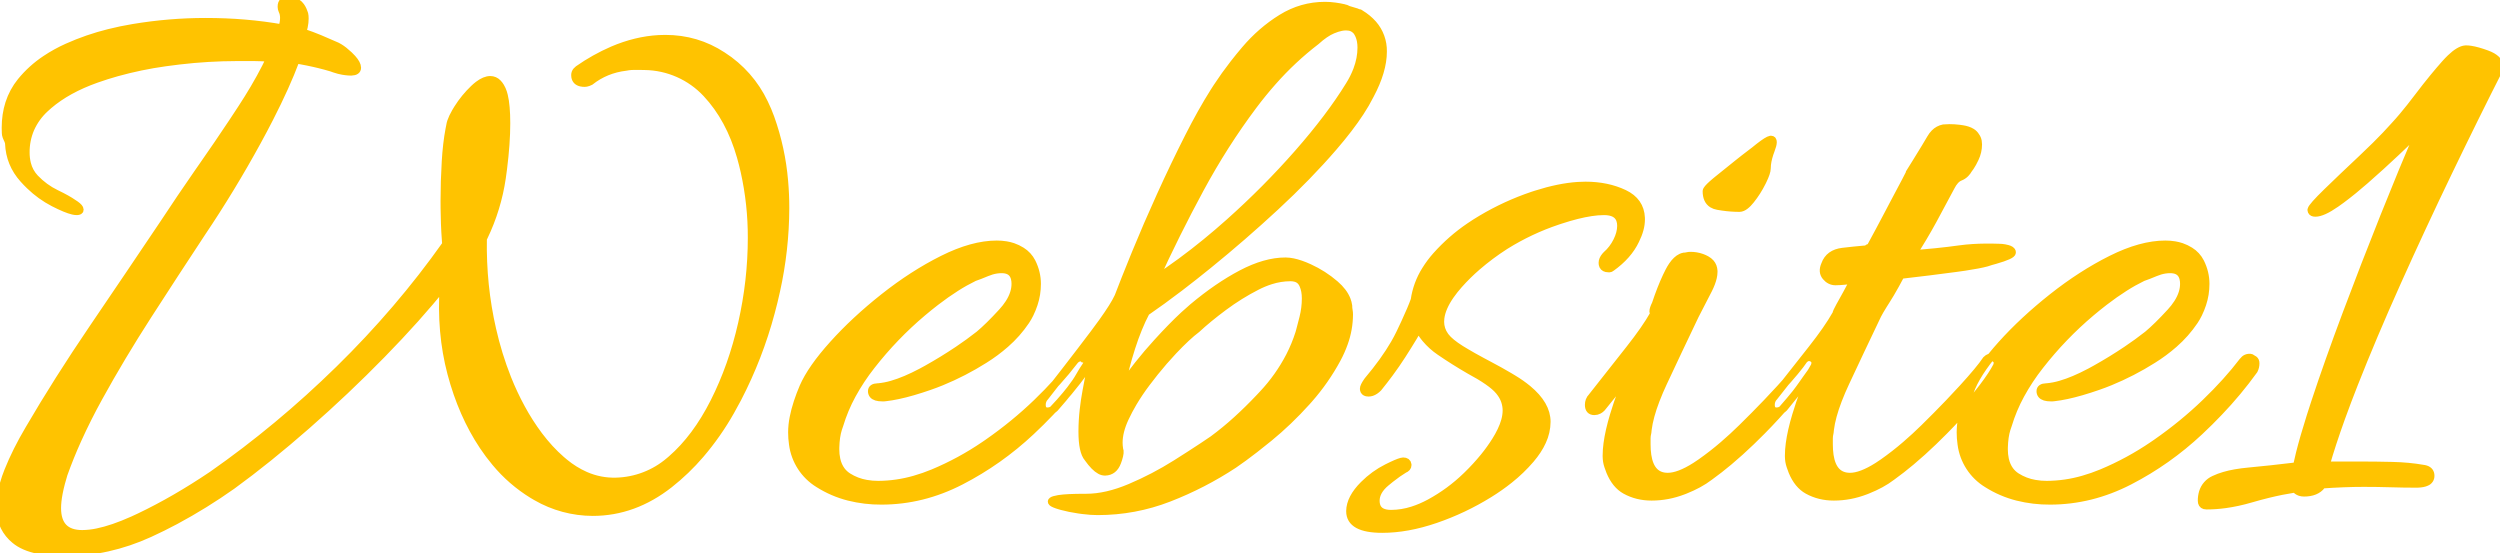
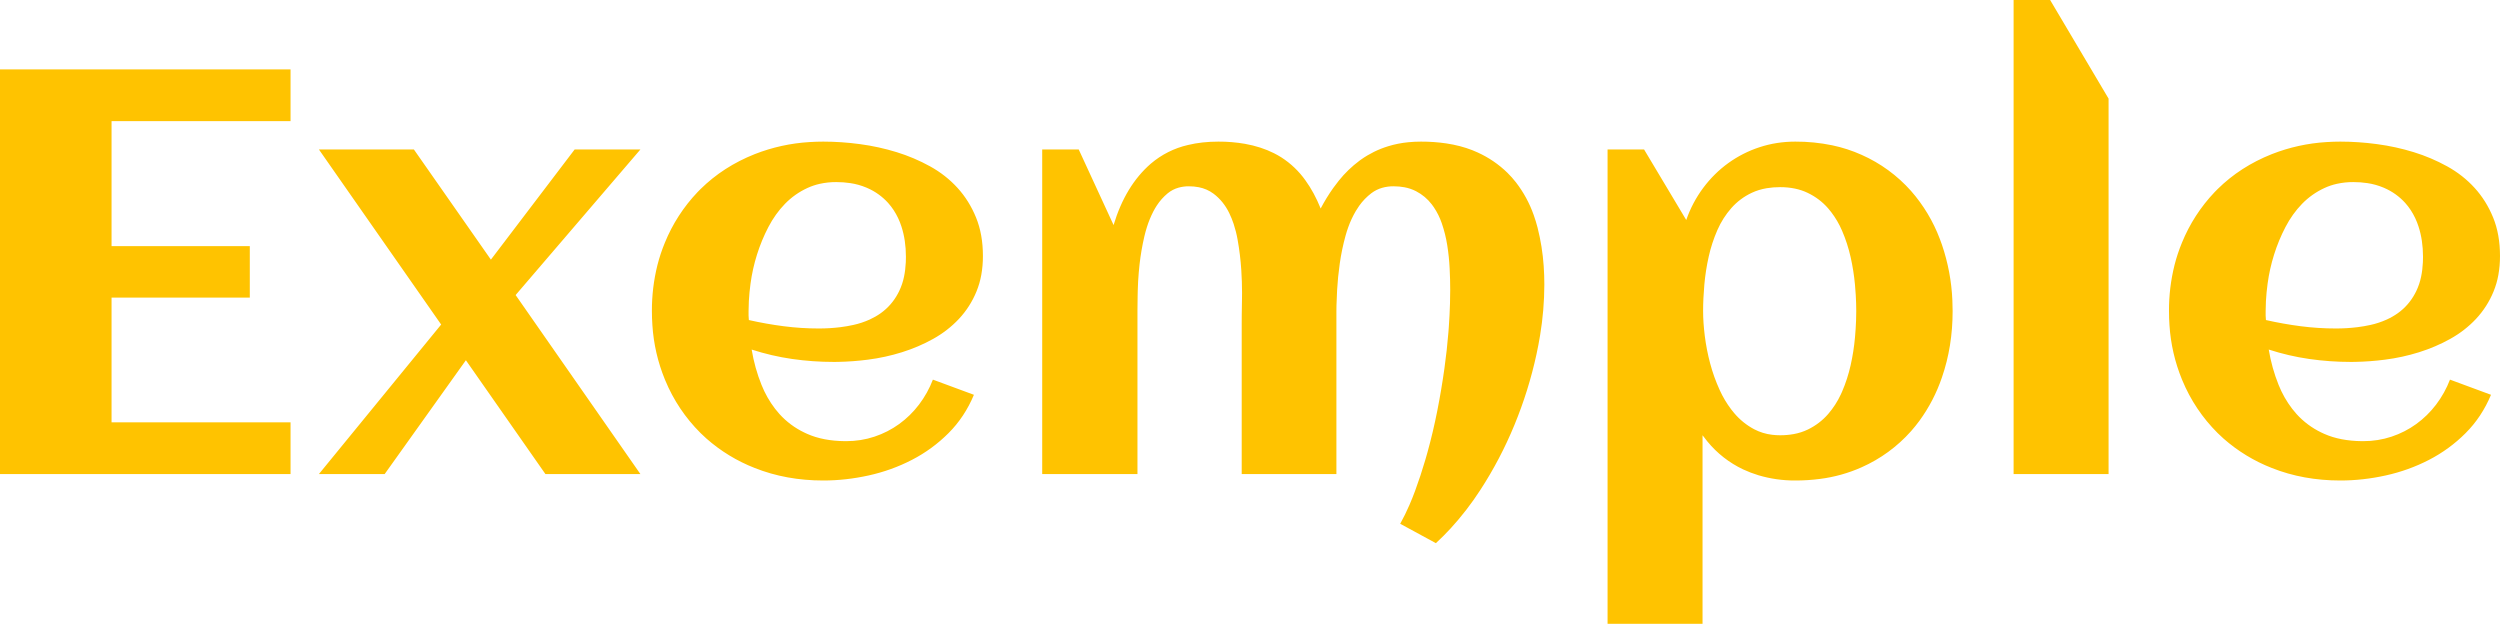
- <svg xmlns="http://www.w3.org/2000/svg" width="310" height="68.5" viewBox="0 0 310 68.5">
-   <g id="svgGroup" stroke-linecap="round" fill-rule="evenodd" font-size="9pt" stroke="#ffc300" stroke-width="0.25mm" fill="#ffc300" style="stroke:#ffc300;stroke-width:0.25mm;fill:#ffc300">
-     <path d="M 5.888 68.391 A 18.903 18.903 0 0 0 8 68.5 Q 13.4 68.5 18.55 66.15 A 57.643 57.643 0 0 0 21.764 64.559 A 66.598 66.598 0 0 0 28.8 60.2 Q 33.2 57 38.05 52.75 Q 42.9 48.5 47.35 43.95 Q 51.8 39.4 55 35.4 Q 54.6 41.2 55.95 46.3 Q 57.3 51.4 59.9 55.3 A 23.036 23.036 0 0 0 61.438 57.355 A 18.649 18.649 0 0 0 66.05 61.35 A 16.747 16.747 0 0 0 66.495 61.61 A 14.055 14.055 0 0 0 73.5 63.5 Q 78.6 63.5 83 60.05 A 27.43 27.43 0 0 0 86.861 56.343 A 34.062 34.062 0 0 0 90.6 51 A 48.284 48.284 0 0 0 91.472 49.404 A 52.605 52.605 0 0 0 95.6 38.75 A 55.689 55.689 0 0 0 96.257 36.063 A 48.098 48.098 0 0 0 97.4 25.8 A 37.63 37.63 0 0 0 97.254 22.448 A 31.019 31.019 0 0 0 95.55 14.6 A 18.339 18.339 0 0 0 94.777 12.775 A 14.174 14.174 0 0 0 89.6 6.9 Q 86.4 4.8 82.5 4.8 A 14.867 14.867 0 0 0 81.691 4.822 Q 78.857 4.976 75.966 6.211 A 24.383 24.383 0 0 0 71.7 8.6 A 1.236 1.236 0 0 0 71.489 8.797 A 0.769 0.769 0 0 0 71.3 9.3 A 1.403 1.403 0 0 0 71.316 9.521 Q 71.412 10.117 72.055 10.257 A 2.104 2.104 0 0 0 72.5 10.3 A 1.064 1.064 0 0 0 72.696 10.281 Q 72.925 10.238 73.2 10.1 Q 75.1 8.6 77.6 8.3 A 5.501 5.501 0 0 1 77.938 8.243 A 4.546 4.546 0 0 1 78.55 8.2 L 79.4 8.2 A 14.284 14.284 0 0 1 79.941 8.21 A 10.654 10.654 0 0 1 87.6 11.6 Q 90.5 14.7 91.85 19.45 A 34.011 34.011 0 0 1 92.309 21.251 A 37.319 37.319 0 0 1 93.2 29.5 Q 93.2 34.8 92 40.1 Q 90.8 45.4 88.55 49.85 Q 86.3 54.3 83.25 56.95 A 13.298 13.298 0 0 1 83.011 57.153 A 10.562 10.562 0 0 1 76.4 59.7 Q 74.429 59.758 72.593 58.959 A 11.126 11.126 0 0 1 70 57.35 A 16.577 16.577 0 0 1 69.581 56.996 Q 68.127 55.726 66.83 54.008 A 27.706 27.706 0 0 1 64.65 50.6 A 33.815 33.815 0 0 1 62.922 46.916 A 41.163 41.163 0 0 1 61.05 40.85 Q 59.8 35.4 59.9 29.6 A 28.328 28.328 0 0 0 60.011 29.369 A 25.324 25.324 0 0 0 62.25 22.05 A 69.582 69.582 0 0 0 62.4 20.938 Q 62.8 17.774 62.8 15.3 Q 62.8 13.097 62.503 11.865 A 4.214 4.214 0 0 0 62.25 11.1 A 3.59 3.59 0 0 0 62.067 10.75 Q 61.908 10.484 61.724 10.301 A 1.274 1.274 0 0 0 60.8 9.9 Q 60.125 9.9 59.309 10.519 A 6.489 6.489 0 0 0 58.75 11 Q 57.6 12.1 56.75 13.45 A 12.991 12.991 0 0 0 56.49 13.88 Q 56.099 14.558 55.925 15.077 A 2.732 2.732 0 0 0 55.8 15.6 A 21.386 21.386 0 0 0 55.718 16.007 Q 55.548 16.905 55.429 17.927 A 37.576 37.576 0 0 0 55.25 20 Q 55.1 22.5 55.1 24.9 A 85.846 85.846 0 0 0 55.105 25.823 A 73.458 73.458 0 0 0 55.15 27.75 A 61.775 61.775 0 0 0 55.195 28.741 A 52.035 52.035 0 0 0 55.3 30.3 Q 49.5 38.5 42.05 45.8 Q 34.6 53.1 26.3 58.9 Q 21.7 62 17.3 64.1 A 37.985 37.985 0 0 1 16.464 64.487 Q 13.962 65.607 12.054 65.995 A 9.369 9.369 0 0 1 10.2 66.2 Q 7.1 66.2 7.1 63 Q 7.1 62.2 7.3 61.15 Q 7.413 60.559 7.588 59.89 A 27.15 27.15 0 0 1 7.9 58.8 A 56.504 56.504 0 0 1 9.653 54.471 A 73.85 73.85 0 0 1 12.25 49.3 Q 15 44.3 18.35 39.1 Q 21.7 33.9 25 28.9 Q 28.7 23.4 31.9 17.55 A 119.023 119.023 0 0 0 33.422 14.679 Q 34.459 12.654 35.275 10.843 A 55.676 55.676 0 0 0 36.7 7.4 A 43.77 43.77 0 0 1 37.294 7.503 A 39.097 39.097 0 0 1 39 7.85 A 34.867 34.867 0 0 1 39.544 7.978 A 31.051 31.051 0 0 1 41.1 8.4 A 11.2 11.2 0 0 0 41.464 8.53 Q 42.041 8.723 42.5 8.8 A 9.456 9.456 0 0 0 42.864 8.854 Q 43.228 8.9 43.5 8.9 A 2.391 2.391 0 0 0 43.571 8.899 Q 44.3 8.877 44.3 8.4 A 0.724 0.724 0 0 0 44.3 8.394 Q 44.296 7.927 43.69 7.249 A 6.893 6.893 0 0 0 43.3 6.85 A 11.27 11.27 0 0 0 43.28 6.831 Q 42.635 6.221 42.074 5.883 A 3.503 3.503 0 0 0 41.5 5.6 Q 40.6 5.2 39.65 4.8 Q 38.7 4.4 37.5 4 A 6.314 6.314 0 0 0 37.695 3.284 A 4.851 4.851 0 0 0 37.8 2.3 Q 37.8 1.937 37.747 1.732 A 0.67 0.67 0 0 0 37.7 1.6 A 3.785 3.785 0 0 0 37.565 1.25 Q 37.445 0.983 37.296 0.779 A 1.657 1.657 0 0 0 36.85 0.35 A 3.018 3.018 0 0 0 36.751 0.289 Q 36.255 0 35.8 0 Q 34.9 0 34.9 0.8 A 1.684 1.684 0 0 0 34.902 0.879 Q 34.907 0.992 34.928 1.091 A 0.881 0.881 0 0 0 35 1.3 A 1.826 1.826 0 0 1 35.137 1.669 A 2.154 2.154 0 0 1 35.2 2.2 Q 35.2 2.5 35.15 2.8 Q 35.1 3.1 35 3.5 Q 30.5 2.7 25.5 2.7 Q 21 2.7 16.5 3.45 A 37.53 37.53 0 0 0 13.507 4.072 A 30.674 30.674 0 0 0 8.35 5.85 A 18.388 18.388 0 0 0 5.64 7.347 A 13.744 13.744 0 0 0 2.6 10.1 A 8.351 8.351 0 0 0 1.132 12.814 Q 0.683 14.214 0.683 15.848 A 12.401 12.401 0 0 0 0.7 16.5 A 1.064 1.064 0 0 0 0.719 16.696 Q 0.762 16.925 0.9 17.2 A 3.598 3.598 0 0 1 0.982 17.375 Q 1.1 17.647 1.1 17.8 Q 1.2 20.3 2.9 22.2 A 14.921 14.921 0 0 0 3.688 23.017 A 12.512 12.512 0 0 0 6.65 25.15 Q 8.204 25.946 9.039 26.138 A 2.096 2.096 0 0 0 9.5 26.2 A 1.347 1.347 0 0 0 9.585 26.197 Q 9.724 26.189 9.802 26.149 A 0.16 0.16 0 0 0 9.9 26 Q 9.9 25.756 9.372 25.38 A 5.483 5.483 0 0 0 9.1 25.2 Q 8.4 24.7 6.95 24 Q 5.5 23.3 4.35 22.1 A 3.984 3.984 0 0 1 3.362 20.288 A 5.634 5.634 0 0 1 3.2 18.9 A 7.279 7.279 0 0 1 3.781 15.98 A 7.596 7.596 0 0 1 5.6 13.45 A 13.188 13.188 0 0 1 6.046 13.05 Q 8.357 11.074 11.95 9.8 A 39.65 39.65 0 0 1 14.482 8.998 A 46.154 46.154 0 0 1 20.5 7.75 A 70.092 70.092 0 0 1 22.214 7.529 A 62.237 62.237 0 0 1 29.4 7.1 L 31.5 7.1 Q 32.5 7.1 33.5 7.2 A 35.571 35.571 0 0 1 32.956 8.319 Q 32.318 9.576 31.504 10.954 A 66.359 66.359 0 0 1 29.95 13.45 A 246.172 246.172 0 0 1 28.806 15.188 A 276.903 276.903 0 0 1 25.15 20.55 A 329.402 329.402 0 0 0 24.516 21.46 A 300.685 300.685 0 0 0 20.3 27.7 Q 16 34.1 11.55 40.65 Q 7.1 47.2 3.6 53.2 Q 2 55.9 1 58.4 A 18.132 18.132 0 0 0 0.709 59.179 Q 0.368 60.157 0.191 61.054 A 9.551 9.551 0 0 0 0 62.9 A 6.443 6.443 0 0 0 0.014 63.323 A 4.974 4.974 0 0 0 1.85 66.95 A 4.587 4.587 0 0 0 2.4 67.344 Q 3.706 68.144 5.888 68.391 Z M 167.2 1.2 L 168.2 1.5 A 1.769 1.769 0 0 0 168.294 1.544 Q 168.385 1.583 168.448 1.595 A 0.282 0.282 0 0 0 168.5 1.6 Q 168.583 1.6 168.666 1.669 A 0.497 0.497 0 0 1 168.7 1.7 A 6.574 6.574 0 0 1 170.265 2.989 A 5.02 5.02 0 0 1 171.5 6.4 Q 171.5 8.8 169.9 11.8 A 21.437 21.437 0 0 1 168.668 13.922 Q 167.368 15.912 165.35 18.25 Q 162.2 21.9 158.15 25.65 Q 154.1 29.4 149.85 32.85 A 150.1 150.1 0 0 1 146.275 35.668 Q 144.069 37.35 142.1 38.7 Q 141.1 40.6 140.3 43.1 Q 139.5 45.6 139 48.1 A 53.868 53.868 0 0 1 143.48 42.471 A 58.218 58.218 0 0 1 143.5 42.45 Q 145.299 40.471 146.788 39.087 A 30.459 30.459 0 0 1 147.9 38.1 Q 151 35.5 153.95 33.95 Q 156.9 32.4 159.4 32.4 A 4.652 4.652 0 0 1 160.334 32.503 Q 161.225 32.687 162.341 33.196 A 14.322 14.322 0 0 1 162.35 33.2 Q 164.1 34 165.55 35.25 Q 166.619 36.172 167.009 37.175 A 3.279 3.279 0 0 1 167.2 37.9 A 3.135 3.135 0 0 0 167.215 38.217 A 2.454 2.454 0 0 0 167.25 38.45 A 2.524 2.524 0 0 1 167.29 38.747 A 3.227 3.227 0 0 1 167.3 39 A 10.629 10.629 0 0 1 166.669 42.544 A 13.954 13.954 0 0 1 165.8 44.5 A 26.769 26.769 0 0 1 162.328 49.486 A 29.613 29.613 0 0 1 162.05 49.8 Q 159.8 52.3 157.35 54.3 A 87.744 87.744 0 0 1 155.59 55.702 Q 154.188 56.788 153 57.6 Q 149.2 60.1 144.95 61.75 Q 140.7 63.4 136.1 63.4 Q 135.286 63.4 134.239 63.267 A 23.521 23.521 0 0 1 133.75 63.2 Q 132.59 63.028 131.688 62.782 A 11.806 11.806 0 0 1 131.4 62.7 A 8.814 8.814 0 0 1 131.086 62.6 Q 130.472 62.39 130.407 62.235 A 0.092 0.092 0 0 1 130.4 62.2 A 0.128 0.128 0 0 1 130.458 62.104 Q 130.623 61.973 131.249 61.867 A 8.637 8.637 0 0 1 131.35 61.85 Q 132.267 61.705 134.537 61.7 A 74.551 74.551 0 0 1 134.7 61.7 Q 137.2 61.7 140.15 60.45 Q 143.1 59.2 145.8 57.5 Q 147.656 56.331 149.134 55.352 A 103.768 103.768 0 0 0 150.4 54.5 A 37.068 37.068 0 0 0 153.353 52.075 Q 154.75 50.81 156.188 49.29 A 61.611 61.611 0 0 0 156.6 48.85 A 20.959 20.959 0 0 0 159.92 44.163 A 18.552 18.552 0 0 0 161.1 41.3 A 33.011 33.011 0 0 0 161.206 40.919 Q 161.375 40.3 161.6 39.4 Q 161.9 38.2 161.9 37 Q 161.9 36.045 161.598 35.353 A 2.878 2.878 0 0 0 161.5 35.15 A 1.338 1.338 0 0 0 160.619 34.473 Q 160.378 34.409 160.085 34.401 A 3.109 3.109 0 0 0 160 34.4 A 8.111 8.111 0 0 0 157.572 34.788 A 10.982 10.982 0 0 0 155.85 35.5 Q 153.7 36.6 151.75 38.05 Q 149.8 39.5 148.4 40.8 Q 147.2 41.7 145.5 43.5 A 43.902 43.902 0 0 0 143.186 46.164 A 51.412 51.412 0 0 0 142.15 47.5 A 27.09 27.09 0 0 0 140.499 49.959 A 21.681 21.681 0 0 0 139.5 51.85 Q 138.731 53.504 138.731 54.891 A 4.645 4.645 0 0 0 138.8 55.7 Q 138.967 56.033 138.682 56.922 A 8.229 8.229 0 0 1 138.55 57.3 Q 138.11 58.473 137.05 58.499 A 1.977 1.977 0 0 1 137 58.5 A 1.258 1.258 0 0 1 136.408 58.334 Q 135.732 57.972 134.917 56.824 A 11.702 11.702 0 0 1 134.9 56.8 Q 134.203 56.003 134.2 53.518 A 17.615 17.615 0 0 1 134.2 53.5 A 24.522 24.522 0 0 1 134.356 50.806 A 32.021 32.021 0 0 1 134.7 48.5 A 156.439 156.439 0 0 1 134.944 47.213 Q 135.25 45.633 135.515 44.47 A 50.618 50.618 0 0 1 135.6 44.1 Q 134.6 45.3 133.85 46.65 Q 133.1 48 130.8 50.6 A 1.474 1.474 0 0 1 130.458 50.859 A 1.16 1.16 0 0 1 129.9 51 Q 129.2 51 129.2 50.2 A 1.479 1.479 0 0 1 129.291 49.674 A 1.329 1.329 0 0 1 129.6 49.2 A 776.937 776.937 0 0 0 132.138 45.94 Q 133.129 44.661 134.006 43.513 A 381.579 381.579 0 0 0 135.65 41.35 A 72.101 72.101 0 0 0 136.697 39.928 Q 138.129 37.928 138.628 36.861 A 5.438 5.438 0 0 0 138.7 36.7 Q 139.416 34.821 140.571 31.983 A 438.173 438.173 0 0 1 140.85 31.3 Q 142.2 28 143.9 24.25 Q 145.6 20.5 147.4 16.95 A 80.04 80.04 0 0 1 148.956 14.026 Q 149.759 12.593 150.54 11.359 A 46.191 46.191 0 0 1 150.9 10.8 A 42.936 42.936 0 0 1 152.97 7.905 A 51.176 51.176 0 0 1 154.4 6.15 Q 156.4 3.8 158.9 2.25 Q 161.4 0.7 164.3 0.7 A 9.364 9.364 0 0 1 165.525 0.785 A 12.533 12.533 0 0 1 166.7 1 Q 166.799 1 167.189 1.195 A 8.576 8.576 0 0 1 167.2 1.2 Z M 109.6 49.3 L 109.4 49.3 Q 108.531 49.3 108.243 48.943 A 0.683 0.683 0 0 1 108.1 48.5 Q 108.1 48.023 108.829 48.001 A 2.391 2.391 0 0 1 108.9 48 A 8.916 8.916 0 0 0 110.61 47.67 Q 112.232 47.204 114.271 46.121 A 32.709 32.709 0 0 0 114.95 45.75 A 55.95 55.95 0 0 0 118.787 43.396 A 43.864 43.864 0 0 0 121.4 41.5 Q 122.6 40.5 124.25 38.7 A 8.281 8.281 0 0 0 125.116 37.592 Q 125.526 36.953 125.722 36.328 A 3.762 3.762 0 0 0 125.9 35.2 A 2.755 2.755 0 0 0 125.819 34.501 Q 125.585 33.609 124.667 33.44 A 2.578 2.578 0 0 0 124.2 33.4 A 4.45 4.45 0 0 0 122.946 33.587 A 5.567 5.567 0 0 0 122.35 33.8 Q 121.4 34.2 120.8 34.4 A 22.549 22.549 0 0 0 118.541 35.668 Q 117.335 36.432 116.04 37.427 A 46.729 46.729 0 0 0 114.4 38.75 Q 110.9 41.7 108.05 45.35 A 25.927 25.927 0 0 0 105.668 48.955 A 19.612 19.612 0 0 0 104.1 52.7 A 7.598 7.598 0 0 0 103.803 53.68 A 6.342 6.342 0 0 0 103.7 54.25 A 11.216 11.216 0 0 0 103.604 55.436 A 10.001 10.001 0 0 0 103.6 55.7 A 5.804 5.804 0 0 0 103.73 56.971 Q 103.908 57.766 104.333 58.339 A 3.097 3.097 0 0 0 105.15 59.1 A 6.157 6.157 0 0 0 107.433 59.976 A 8.348 8.348 0 0 0 108.9 60.1 A 16.533 16.533 0 0 0 113.425 59.445 A 20.724 20.724 0 0 0 115.7 58.65 A 35.741 35.741 0 0 0 122.087 55.184 A 39.571 39.571 0 0 0 122.5 54.9 Q 125.8 52.6 128.55 49.95 Q 131.3 47.3 133.2 44.8 A 1.389 1.389 0 0 1 133.418 44.566 A 0.918 0.918 0 0 1 133.9 44.35 A 1.372 1.372 0 0 1 133.972 44.343 Q 134.309 44.319 134.4 44.5 A 0.581 0.581 0 0 1 134.602 44.59 Q 134.8 44.734 134.8 45.05 Q 134.8 45.5 134.6 45.9 A 49.195 49.195 0 0 1 130.262 51.109 A 59.087 59.087 0 0 1 127.85 53.5 Q 123.9 57.2 119.15 59.65 Q 114.4 62.1 109.3 62.1 A 16.206 16.206 0 0 1 105.253 61.615 A 12.946 12.946 0 0 1 101.5 60 A 6.79 6.79 0 0 1 98.307 55.074 A 9.816 9.816 0 0 1 98.2 53.6 A 9.673 9.673 0 0 1 98.389 51.776 Q 98.562 50.879 98.893 49.87 A 23.752 23.752 0 0 1 99.6 48 Q 100.6 45.7 103.3 42.7 Q 106 39.7 109.6 36.85 Q 113.2 34 116.9 32.15 Q 120.6 30.3 123.6 30.3 A 6.981 6.981 0 0 1 124.759 30.392 A 5.588 5.588 0 0 1 125.6 30.6 A 5.196 5.196 0 0 1 126.681 31.118 A 3.481 3.481 0 0 1 127.95 32.5 Q 128.6 33.8 128.6 35.2 Q 128.6 36.5 128.2 37.7 A 9.772 9.772 0 0 1 127.703 38.923 A 7.72 7.72 0 0 1 127.2 39.8 A 14.687 14.687 0 0 1 124.685 42.648 A 20.013 20.013 0 0 1 122.05 44.6 A 34.448 34.448 0 0 1 116.755 47.332 A 30.811 30.811 0 0 1 115.25 47.9 A 40.913 40.913 0 0 1 113.216 48.552 Q 111.252 49.122 109.803 49.28 A 11.524 11.524 0 0 1 109.6 49.3 Z M 254.5 49.3 L 254.3 49.3 Q 253.431 49.3 253.143 48.943 A 0.683 0.683 0 0 1 253 48.5 Q 253 48.023 253.729 48.001 A 2.391 2.391 0 0 1 253.8 48 A 8.916 8.916 0 0 0 255.51 47.67 Q 257.132 47.204 259.171 46.121 A 32.709 32.709 0 0 0 259.85 45.75 A 55.95 55.95 0 0 0 263.687 43.396 A 43.864 43.864 0 0 0 266.3 41.5 Q 267.5 40.5 269.15 38.7 A 8.281 8.281 0 0 0 270.016 37.592 Q 270.426 36.953 270.622 36.328 A 3.762 3.762 0 0 0 270.8 35.2 A 2.755 2.755 0 0 0 270.719 34.501 Q 270.485 33.609 269.567 33.44 A 2.578 2.578 0 0 0 269.1 33.4 A 4.45 4.45 0 0 0 267.846 33.587 A 5.567 5.567 0 0 0 267.25 33.8 Q 266.3 34.2 265.7 34.4 A 22.549 22.549 0 0 0 263.441 35.668 Q 262.235 36.432 260.94 37.427 A 46.729 46.729 0 0 0 259.3 38.75 Q 255.8 41.7 252.95 45.35 A 25.927 25.927 0 0 0 250.568 48.955 A 19.612 19.612 0 0 0 249 52.7 A 7.598 7.598 0 0 0 248.703 53.68 A 6.342 6.342 0 0 0 248.6 54.25 A 11.216 11.216 0 0 0 248.504 55.436 A 10.001 10.001 0 0 0 248.5 55.7 A 5.804 5.804 0 0 0 248.63 56.971 Q 248.808 57.766 249.233 58.339 A 3.097 3.097 0 0 0 250.05 59.1 A 6.157 6.157 0 0 0 252.333 59.976 A 8.348 8.348 0 0 0 253.8 60.1 A 16.533 16.533 0 0 0 258.325 59.445 A 20.724 20.724 0 0 0 260.6 58.65 A 35.741 35.741 0 0 0 266.987 55.184 A 39.571 39.571 0 0 0 267.4 54.9 Q 270.7 52.6 273.45 49.95 Q 276.2 47.3 278.1 44.8 A 1.389 1.389 0 0 1 278.318 44.566 A 0.918 0.918 0 0 1 278.8 44.35 A 1.372 1.372 0 0 1 278.872 44.343 Q 279.209 44.319 279.3 44.5 A 0.581 0.581 0 0 1 279.502 44.59 Q 279.7 44.734 279.7 45.05 Q 279.7 45.5 279.5 45.9 A 49.195 49.195 0 0 1 275.162 51.109 A 59.087 59.087 0 0 1 272.75 53.5 Q 268.8 57.2 264.05 59.65 Q 259.3 62.1 254.2 62.1 A 16.206 16.206 0 0 1 250.153 61.615 A 12.946 12.946 0 0 1 246.4 60 A 6.79 6.79 0 0 1 243.207 55.074 A 9.816 9.816 0 0 1 243.1 53.6 A 9.673 9.673 0 0 1 243.289 51.776 Q 243.462 50.879 243.793 49.87 A 23.752 23.752 0 0 1 244.5 48 Q 245.5 45.7 248.2 42.7 Q 250.9 39.7 254.5 36.85 Q 258.1 34 261.8 32.15 Q 265.5 30.3 268.5 30.3 A 6.981 6.981 0 0 1 269.659 30.392 A 5.588 5.588 0 0 1 270.5 30.6 A 5.196 5.196 0 0 1 271.581 31.118 A 3.481 3.481 0 0 1 272.85 32.5 Q 273.5 33.8 273.5 35.2 Q 273.5 36.5 273.1 37.7 A 9.772 9.772 0 0 1 272.603 38.923 A 7.72 7.72 0 0 1 272.1 39.8 A 14.687 14.687 0 0 1 269.585 42.648 A 20.013 20.013 0 0 1 266.95 44.6 A 34.448 34.448 0 0 1 261.655 47.332 A 30.811 30.811 0 0 1 260.15 47.9 A 40.913 40.913 0 0 1 258.116 48.552 Q 256.152 49.122 254.703 49.28 A 11.524 11.524 0 0 1 254.5 49.3 Z M 171.4 65.6 Q 167.4 65.6 167.4 63.4 A 3.019 3.019 0 0 1 167.4 63.362 Q 167.42 61.78 169.1 60.1 Q 170.4 58.8 172 58 A 28.274 28.274 0 0 1 172.558 57.728 Q 173.655 57.21 173.988 57.2 A 0.428 0.428 0 0 1 174 57.2 Q 174.5 57.2 174.55 57.6 A 0.573 0.573 0 0 1 174.555 57.671 Q 174.555 58.018 174.1 58.2 A 13.033 13.033 0 0 0 173.315 58.713 Q 172.888 59.014 172.422 59.383 A 26.104 26.104 0 0 0 171.85 59.85 Q 170.6 60.9 170.6 62.1 A 1.914 1.914 0 0 0 170.711 62.781 Q 171.06 63.7 172.5 63.7 A 8.803 8.803 0 0 0 175.151 63.273 Q 176.206 62.941 177.3 62.35 A 20.709 20.709 0 0 0 181.815 59.031 A 23.035 23.035 0 0 0 181.95 58.9 A 26.376 26.376 0 0 0 184.009 56.655 A 20.45 20.45 0 0 0 185.45 54.65 A 12.195 12.195 0 0 0 186.147 53.391 Q 186.453 52.745 186.616 52.157 A 4.724 4.724 0 0 0 186.8 50.9 A 3.629 3.629 0 0 0 186.111 48.778 A 4.654 4.654 0 0 0 185.9 48.5 A 4.996 4.996 0 0 0 185.288 47.887 Q 184.595 47.292 183.439 46.6 A 29.721 29.721 0 0 0 182.2 45.9 Q 180.3 44.8 178.55 43.6 A 8.675 8.675 0 0 1 176.772 41.999 A 7.549 7.549 0 0 1 175.9 40.7 A 55.758 55.758 0 0 1 175.237 41.827 Q 174.934 42.329 174.587 42.885 A 112.933 112.933 0 0 1 173.85 44.05 A 41.148 41.148 0 0 1 172.301 46.291 A 51.824 51.824 0 0 1 170.9 48.1 Q 170.499 48.501 170.098 48.634 A 1.258 1.258 0 0 1 169.7 48.7 A 1.052 1.052 0 0 1 169.477 48.679 Q 169.156 48.609 169.108 48.31 A 0.702 0.702 0 0 1 169.1 48.2 Q 169.1 47.922 169.529 47.301 A 7.834 7.834 0 0 1 169.6 47.2 Q 171.667 44.75 172.914 42.593 A 19.462 19.462 0 0 0 173.6 41.3 A 94.004 94.004 0 0 0 174.2 40.031 Q 175.025 38.25 175.4 37.2 A 9.54 9.54 0 0 1 176.769 33.481 A 12.886 12.886 0 0 1 178.1 31.7 A 22.249 22.249 0 0 1 182.208 28.1 A 26.239 26.239 0 0 1 183.7 27.15 A 33.065 33.065 0 0 1 190.019 24.241 A 30.752 30.752 0 0 1 190.45 24.1 Q 193.324 23.184 195.677 23.031 A 14.224 14.224 0 0 1 196.6 23 Q 199.3 23 201.4 24 Q 203.405 24.955 203.496 27.003 A 4.444 4.444 0 0 1 203.5 27.2 A 4.791 4.791 0 0 1 203.33 28.43 Q 203.155 29.089 202.8 29.8 Q 201.9 31.7 199.8 33.2 Q 199.717 33.283 199.566 33.297 A 0.703 0.703 0 0 1 199.5 33.3 A 1.33 1.33 0 0 1 199.198 33.269 Q 198.786 33.173 198.715 32.778 A 1.002 1.002 0 0 1 198.7 32.6 Q 198.7 32.186 199.043 31.772 A 2.487 2.487 0 0 1 199.2 31.6 Q 200 30.9 200.5 29.9 Q 200.991 28.918 201 28.032 A 3.249 3.249 0 0 0 201 28 A 2.189 2.189 0 0 0 200.877 27.235 Q 200.492 26.2 198.9 26.2 A 10.852 10.852 0 0 0 197.311 26.329 Q 195.66 26.575 193.484 27.289 A 38.62 38.62 0 0 0 193.15 27.4 A 30.388 30.388 0 0 0 186.694 30.441 A 28.496 28.496 0 0 0 186.6 30.5 A 30.511 30.511 0 0 0 183.167 33.064 A 24.198 24.198 0 0 0 180.9 35.3 A 14.426 14.426 0 0 0 179.84 36.639 Q 178.789 38.158 178.629 39.445 A 3.681 3.681 0 0 0 178.6 39.9 A 2.954 2.954 0 0 0 179.171 41.643 A 3.682 3.682 0 0 0 179.25 41.75 Q 179.781 42.445 181.148 43.307 A 20.149 20.149 0 0 0 181.8 43.7 Q 182.566 44.159 183.8 44.824 A 111.098 111.098 0 0 0 184.6 45.25 Q 186.048 46.014 187.173 46.682 A 38.162 38.162 0 0 1 187.7 47 A 14.898 14.898 0 0 1 189.445 48.229 Q 191.8 50.178 191.8 52.3 A 5.87 5.87 0 0 1 191.244 54.74 Q 190.745 55.839 189.8 56.95 A 19.197 19.197 0 0 1 187.186 59.467 A 25.406 25.406 0 0 1 184.65 61.25 Q 181.5 63.2 178 64.4 Q 174.5 65.6 171.4 65.6 Z M 288.4 57.7 L 292.6 57.7 Q 294.6 57.7 296.65 57.75 Q 298.7 57.8 300.4 58.1 A 1.874 1.874 0 0 1 300.788 58.177 Q 301.4 58.374 301.4 59 A 0.823 0.823 0 0 1 300.878 59.787 Q 300.497 59.968 299.84 59.995 A 5.835 5.835 0 0 1 299.6 60 Q 298.1 60 296.45 59.95 Q 294.8 59.9 293.1 59.9 Q 291.9 59.9 290.6 59.95 Q 289.3 60 287.9 60.1 L 287.9 60.2 Q 287.2 61.1 285.7 61.1 A 1.572 1.572 0 0 1 285.203 61.025 A 1.273 1.273 0 0 1 284.6 60.6 A 39.504 39.504 0 0 0 281.233 61.276 A 48.65 48.65 0 0 0 279.1 61.85 Q 277.459 62.331 275.914 62.54 A 17.27 17.27 0 0 1 273.6 62.7 A 0.864 0.864 0 0 1 273.363 62.67 Q 273 62.566 273 62.1 A 3.597 3.597 0 0 1 273.144 61.049 A 2.553 2.553 0 0 1 274.55 59.45 A 8.071 8.071 0 0 1 275.813 58.976 Q 276.441 58.793 277.188 58.661 A 19.938 19.938 0 0 1 278.8 58.45 Q 281.5 58.2 284.8 57.8 A 38.249 38.249 0 0 1 285.166 56.219 Q 285.661 54.252 286.502 51.593 A 145.197 145.197 0 0 1 287.05 49.9 Q 288.7 44.9 290.95 38.9 Q 293.2 32.9 295.6 26.9 Q 298 20.9 300.1 16 A 104.163 104.163 0 0 1 299.116 16.97 Q 298.67 17.404 298.166 17.886 A 217.274 217.274 0 0 1 297.1 18.9 Q 295.3 20.6 293.3 22.35 A 55.39 55.39 0 0 1 291.849 23.578 Q 291.046 24.233 290.308 24.778 A 30.319 30.319 0 0 1 289.65 25.25 Q 288 26.4 287.1 26.4 A 0.917 0.917 0 0 1 286.918 26.383 Q 286.636 26.326 286.604 26.069 A 0.56 0.56 0 0 1 286.6 26 Q 286.7 25.6 288.55 23.8 Q 290.4 22 292.85 19.7 A 88.064 88.064 0 0 0 294.568 18.045 Q 295.9 16.725 296.9 15.6 A 32.885 32.885 0 0 0 297.926 14.437 Q 298.834 13.361 299.9 11.95 A 73.086 73.086 0 0 1 301.781 9.561 A 57.642 57.642 0 0 1 303.2 7.9 A 12.125 12.125 0 0 1 303.871 7.199 Q 304.96 6.156 305.719 6.103 A 1.154 1.154 0 0 1 305.8 6.1 A 3.798 3.798 0 0 1 306.366 6.147 Q 307.164 6.269 308.35 6.7 Q 309.143 6.988 309.554 7.392 A 1.372 1.372 0 0 1 310 8.4 Q 306.9 14.5 303.6 21.35 Q 300.3 28.2 297.25 35 Q 294.2 41.8 291.9 47.65 A 157.28 157.28 0 0 0 290.33 51.805 Q 289.74 53.44 289.257 54.914 A 76.796 76.796 0 0 0 288.4 57.7 Z M 237.2 31.5 L 238.4 31.4 A 86.758 86.758 0 0 0 241.582 31.078 A 74.18 74.18 0 0 0 242.95 30.9 A 22.551 22.551 0 0 1 244.654 30.731 Q 246.15 30.638 247.9 30.7 A 3.729 3.729 0 0 1 248.578 30.765 A 4.572 4.572 0 0 1 248.95 30.85 A 1.713 1.713 0 0 1 249.151 30.917 Q 249.361 31.004 249.445 31.125 A 0.302 0.302 0 0 1 249.5 31.3 Q 249.5 31.659 247.41 32.259 A 32.201 32.201 0 0 1 246.9 32.4 A 5.137 5.137 0 0 1 246.35 32.577 Q 245.433 32.826 243.653 33.094 A 71.866 71.866 0 0 1 242.55 33.25 Q 239.2 33.7 235.7 34.1 Q 235.013 35.406 234.42 36.405 A 29.563 29.563 0 0 1 233.9 37.25 A 50.206 50.206 0 0 0 233.531 37.834 Q 233.05 38.609 232.823 39.054 A 6.149 6.149 0 0 0 232.8 39.1 Q 230.6 43.7 228.85 47.45 A 33.154 33.154 0 0 0 227.927 49.61 Q 227.133 51.686 226.938 53.241 A 8.661 8.661 0 0 0 226.9 53.6 A 3.473 3.473 0 0 0 226.821 54.023 A 2.713 2.713 0 0 0 226.8 54.35 L 226.8 55.1 A 9.213 9.213 0 0 0 226.891 56.459 Q 227.288 59.1 229.4 59.1 Q 230.778 59.1 232.824 57.802 A 17.991 17.991 0 0 0 233.5 57.35 A 36.109 36.109 0 0 0 236.304 55.162 A 47.099 47.099 0 0 0 238.6 53.05 A 136.374 136.374 0 0 0 241.674 49.941 A 111.425 111.425 0 0 0 243.35 48.15 Q 245.5 45.8 246.3 44.6 Q 246.501 44.399 246.701 44.333 A 0.629 0.629 0 0 1 246.9 44.3 A 0.864 0.864 0 0 1 247.239 44.365 A 0.815 0.815 0 0 1 247.55 44.6 A 0.598 0.598 0 0 1 247.689 44.995 Q 247.689 45.178 247.6 45.4 A 14.286 14.286 0 0 1 246.915 46.546 Q 246.028 47.897 244.55 49.65 A 64.863 64.863 0 0 1 241.083 53.435 A 75.121 75.121 0 0 1 239.75 54.75 A 53.998 53.998 0 0 1 236.977 57.248 A 41.372 41.372 0 0 1 234.6 59.1 A 10.702 10.702 0 0 1 233.188 60.01 Q 232.46 60.407 231.599 60.752 A 18.262 18.262 0 0 1 231.35 60.85 Q 229.4 61.6 227.4 61.6 Q 225.6 61.6 224.15 60.8 Q 222.932 60.128 222.243 58.469 A 8.343 8.343 0 0 1 222 57.8 Q 221.9 57.5 221.85 57.2 A 3.407 3.407 0 0 1 221.816 56.918 Q 221.804 56.773 221.801 56.611 A 6.069 6.069 0 0 1 221.8 56.5 A 11.462 11.462 0 0 1 221.906 55.007 Q 222.008 54.238 222.206 53.361 A 28.041 28.041 0 0 1 222.7 51.5 Q 223.6 48.5 224.9 45.7 A 49.639 49.639 0 0 0 224.422 46.349 Q 224.211 46.64 223.98 46.965 A 95.797 95.797 0 0 0 223.5 47.65 Q 222.737 48.747 221.336 50.437 A 87.849 87.849 0 0 1 221.2 50.6 A 1.474 1.474 0 0 1 220.858 50.859 A 1.16 1.16 0 0 1 220.3 51 Q 219.6 51 219.6 50.2 A 1.479 1.479 0 0 1 219.691 49.674 A 1.329 1.329 0 0 1 220 49.2 Q 222.6 45.9 224.65 43.3 Q 226.655 40.758 227.655 38.98 A 16.315 16.315 0 0 0 227.7 38.9 Q 227.7 38.729 228.139 37.936 A 24.318 24.318 0 0 1 228.3 37.65 Q 228.9 36.6 229.9 34.7 A 58.142 58.142 0 0 1 229.335 34.768 Q 229.114 34.793 228.918 34.814 A 27.618 27.618 0 0 1 228.55 34.85 A 14.333 14.333 0 0 1 228.159 34.88 Q 227.85 34.9 227.6 34.9 Q 226.9 34.9 226.4 34.3 Q 225.9 33.7 226.3 32.8 Q 226.8 31.4 228.5 31.2 Q 229.961 31.028 231.126 30.93 A 52.56 52.56 0 0 1 231.5 30.9 Q 231.593 30.714 231.859 30.701 A 0.839 0.839 0 0 1 231.9 30.7 A 290.614 290.614 0 0 0 234.131 26.531 A 267.327 267.327 0 0 0 234.2 26.4 A 670.55 670.55 0 0 1 234.728 25.394 Q 235.488 23.95 236.05 22.9 A 88.914 88.914 0 0 0 236.226 22.57 Q 236.778 21.53 236.799 21.408 A 0.049 0.049 0 0 0 236.8 21.4 A 472.743 472.743 0 0 0 237.608 20.103 Q 238.931 17.97 239.4 17.15 A 3.045 3.045 0 0 1 239.877 16.511 A 2.146 2.146 0 0 1 241 15.9 A 8.282 8.282 0 0 1 241.75 15.867 Q 242.324 15.867 242.934 15.941 A 11.315 11.315 0 0 1 243.35 16 A 4.007 4.007 0 0 1 243.954 16.142 Q 244.26 16.241 244.49 16.385 A 1.469 1.469 0 0 1 245 16.9 A 1.47 1.47 0 0 1 245.265 17.511 A 2.039 2.039 0 0 1 245.3 17.9 Q 245.3 18.8 244.9 19.65 A 9.825 9.825 0 0 1 244.613 20.216 Q 244.468 20.477 244.324 20.692 A 4.476 4.476 0 0 1 244.1 21 A 2.44 2.44 0 0 1 243.718 21.511 A 1.885 1.885 0 0 1 243.05 21.95 Q 242.4 22.2 241.9 23.2 Q 240.9 25.1 239.7 27.3 Q 238.5 29.5 237.2 31.5 Z M 204.8 61.6 Q 203 61.6 201.55 60.8 Q 200.332 60.128 199.643 58.469 A 8.343 8.343 0 0 1 199.4 57.8 Q 199.3 57.5 199.25 57.2 A 3.407 3.407 0 0 1 199.216 56.918 Q 199.204 56.773 199.201 56.611 A 6.069 6.069 0 0 1 199.2 56.5 A 11.462 11.462 0 0 1 199.306 55.007 Q 199.408 54.238 199.606 53.361 A 28.041 28.041 0 0 1 200.1 51.5 Q 201 48.5 202.3 45.7 A 49.639 49.639 0 0 0 201.822 46.349 Q 201.611 46.64 201.38 46.965 A 95.797 95.797 0 0 0 200.9 47.65 Q 200.137 48.747 198.736 50.437 A 87.849 87.849 0 0 1 198.6 50.6 A 1.474 1.474 0 0 1 198.258 50.859 A 1.16 1.16 0 0 1 197.7 51 Q 197 51 197 50.2 A 1.479 1.479 0 0 1 197.091 49.674 A 1.329 1.329 0 0 1 197.4 49.2 Q 200 45.9 202.05 43.3 Q 204.055 40.758 205.055 38.98 A 16.315 16.315 0 0 0 205.1 38.9 A 0.319 0.319 0 0 0 205.095 38.844 Q 205.09 38.813 205.078 38.789 A 0.148 0.148 0 0 0 205.05 38.75 Q 205.009 38.709 205.001 38.633 A 0.352 0.352 0 0 1 205 38.6 Q 205 38.3 205.3 37.7 Q 205.952 35.745 206.636 34.288 A 19.54 19.54 0 0 1 206.95 33.65 A 6.737 6.737 0 0 1 207.377 32.926 Q 207.89 32.178 208.453 31.915 A 1.524 1.524 0 0 1 208.8 31.8 Q 209 31.8 209.2 31.75 Q 209.4 31.7 209.6 31.7 A 4.185 4.185 0 0 1 211.018 31.936 A 3.892 3.892 0 0 1 211.6 32.2 A 1.897 1.897 0 0 1 212.122 32.613 Q 212.465 33.01 212.497 33.58 A 2.125 2.125 0 0 1 212.5 33.7 A 3.21 3.21 0 0 1 212.416 34.399 Q 212.266 35.067 211.85 35.9 Q 211.208 37.185 210.224 39.055 A 295.348 295.348 0 0 1 210.2 39.1 Q 208 43.7 206.25 47.45 A 33.154 33.154 0 0 0 205.327 49.61 Q 204.533 51.686 204.338 53.241 A 8.661 8.661 0 0 0 204.3 53.6 A 3.473 3.473 0 0 0 204.221 54.023 A 2.713 2.713 0 0 0 204.2 54.35 L 204.2 55.1 A 9.213 9.213 0 0 0 204.291 56.459 Q 204.688 59.1 206.8 59.1 Q 208.178 59.1 210.224 57.802 A 17.991 17.991 0 0 0 210.9 57.35 A 36.109 36.109 0 0 0 213.704 55.162 A 47.099 47.099 0 0 0 216 53.05 A 136.374 136.374 0 0 0 219.074 49.941 A 111.425 111.425 0 0 0 220.75 48.15 Q 222.9 45.8 223.7 44.6 Q 223.901 44.399 224.101 44.333 A 0.629 0.629 0 0 1 224.3 44.3 A 0.864 0.864 0 0 1 224.639 44.365 A 0.815 0.815 0 0 1 224.95 44.6 A 0.598 0.598 0 0 1 225.089 44.995 Q 225.089 45.178 225 45.4 A 14.286 14.286 0 0 1 224.315 46.546 Q 223.428 47.897 221.95 49.65 A 64.863 64.863 0 0 1 218.483 53.435 A 75.121 75.121 0 0 1 217.15 54.75 A 53.998 53.998 0 0 1 214.377 57.248 A 41.372 41.372 0 0 1 212 59.1 A 10.702 10.702 0 0 1 210.588 60.01 Q 209.86 60.407 208.999 60.752 A 18.262 18.262 0 0 1 208.75 60.85 Q 206.8 61.6 204.8 61.6 Z M 143.2 34.7 A 73.499 73.499 0 0 0 149.525 30.055 A 87.486 87.486 0 0 0 152.4 27.6 Q 157 23.5 160.95 19 Q 164.9 14.5 167.3 10.6 A 10.966 10.966 0 0 0 168.271 8.667 Q 168.8 7.266 168.8 5.9 A 4.459 4.459 0 0 0 168.726 5.064 Q 168.617 4.495 168.35 4.05 A 1.475 1.475 0 0 0 167.284 3.331 A 2.269 2.269 0 0 0 166.9 3.3 A 3.051 3.051 0 0 0 166.315 3.361 Q 165.829 3.456 165.25 3.7 Q 164.3 4.1 163.2 5.1 A 38.027 38.027 0 0 0 157.827 10.122 A 46.447 46.447 0 0 0 155.4 13.1 Q 151.8 17.9 148.8 23.45 Q 145.8 29 143.2 34.7 Z M 213.608 25.647 A 14.908 14.908 0 0 0 215.7 25.8 A 0.897 0.897 0 0 0 216.055 25.72 Q 216.382 25.58 216.76 25.19 A 5.508 5.508 0 0 0 217.1 24.8 Q 217.9 23.8 218.5 22.6 A 14.961 14.961 0 0 0 218.584 22.43 Q 219.1 21.364 219.1 20.9 A 4.46 4.46 0 0 1 219.127 20.415 Q 219.173 19.997 219.295 19.533 A 8.958 8.958 0 0 1 219.6 18.6 Q 220.1 17.3 219.6 17.3 A 0.3 0.3 0 0 0 219.551 17.304 Q 219.194 17.363 218.092 18.224 A 29.596 29.596 0 0 0 217.5 18.7 A 2.824 2.824 0 0 0 217.437 18.744 Q 217.145 18.95 216.253 19.652 A 181.793 181.793 0 0 0 215.75 20.05 A 295.01 295.01 0 0 0 215.389 20.337 A 269.479 269.479 0 0 0 212.95 22.3 A 23.289 23.289 0 0 0 212.736 22.477 Q 211.851 23.215 211.656 23.545 A 0.326 0.326 0 0 0 211.6 23.7 A 2.846 2.846 0 0 0 211.6 23.702 Q 211.6 24.85 212.323 25.303 A 1.89 1.89 0 0 0 213 25.55 A 17.134 17.134 0 0 0 213.608 25.647 Z" vector-effect="non-scaling-stroke" />
+ <svg xmlns="http://www.w3.org/2000/svg" width="434.424" height="108.398" viewBox="0 0 434.424 108.398">
+   <g id="svgGroup" stroke-linecap="round" fill-rule="evenodd" font-size="9pt" stroke="#000" stroke-width="0" fill="#ffc300" style="stroke:#000;stroke-width:0;fill:#ffc300">
+     <path d="M 249.512 94.385 L 243.311 91.016 A 37.017 37.017 0 0 0 244.906 87.777 A 46.5 46.5 0 0 0 245.898 85.303 A 83.19 83.19 0 0 0 247.674 79.92 A 93.193 93.193 0 0 0 248.047 78.613 Q 249.023 75.098 249.756 71.387 Q 250.488 67.676 251.001 63.989 A 107.426 107.426 0 0 0 251.693 57.706 A 96.918 96.918 0 0 0 251.758 56.836 A 100.381 100.381 0 0 0 251.966 52.724 A 81.529 81.529 0 0 0 252.002 50.342 A 67.832 67.832 0 0 0 251.978 48.56 A 86.136 86.136 0 0 0 251.904 46.631 Q 251.807 44.629 251.489 42.627 A 22.374 22.374 0 0 0 250.537 38.794 A 11.83 11.83 0 0 0 249.168 36.029 A 10.897 10.897 0 0 0 248.804 35.522 A 8.123 8.123 0 0 0 246.069 33.228 A 7.259 7.259 0 0 0 244.052 32.542 Q 243.188 32.378 242.202 32.373 A 12.244 12.244 0 0 0 242.139 32.373 A 7.025 7.025 0 0 0 240.178 32.636 A 5.729 5.729 0 0 0 238.306 33.569 A 10.068 10.068 0 0 0 236.186 35.762 A 12.115 12.115 0 0 0 235.596 36.67 A 16.703 16.703 0 0 0 234.271 39.519 A 20.027 20.027 0 0 0 233.813 40.967 A 38.262 38.262 0 0 0 232.812 45.776 Q 232.471 48.193 232.349 50.391 Q 232.265 51.901 232.238 53.089 A 46.021 46.021 0 0 0 232.227 54.102 L 232.227 82.373 L 215.771 82.373 L 215.771 56.104 A 149.541 149.541 0 0 1 215.778 54.722 Q 215.79 53.488 215.82 51.978 A 53.724 53.724 0 0 0 215.831 50.892 Q 215.831 48.975 215.698 46.924 Q 215.527 44.287 215.063 41.675 A 19.495 19.495 0 0 0 214.373 38.918 A 15.546 15.546 0 0 0 213.599 37.012 Q 212.598 34.961 210.889 33.667 A 6.243 6.243 0 0 0 208.303 32.533 A 8.734 8.734 0 0 0 206.592 32.373 A 6.542 6.542 0 0 0 204.805 32.607 A 5.192 5.192 0 0 0 202.905 33.594 A 9.391 9.391 0 0 0 201.017 35.714 A 11.535 11.535 0 0 0 200.415 36.743 A 17.25 17.25 0 0 0 199.291 39.485 A 21.176 21.176 0 0 0 198.853 41.089 A 41.692 41.692 0 0 0 198.022 45.923 A 55.694 55.694 0 0 0 197.773 48.849 A 47.034 47.034 0 0 0 197.705 50.513 A 259.697 259.697 0 0 0 197.684 51.552 Q 197.658 52.941 197.656 53.959 A 85.389 85.389 0 0 0 197.656 54.102 L 197.656 82.373 L 181.104 82.373 L 181.104 25.977 L 187.451 25.977 L 193.506 39.111 Q 195.557 32.275 199.976 28.442 A 15.114 15.114 0 0 1 206.44 25.194 Q 208.858 24.609 211.719 24.609 A 26.368 26.368 0 0 1 216.347 24.994 Q 219.126 25.49 221.38 26.624 A 15.358 15.358 0 0 1 222.656 27.344 A 15.151 15.151 0 0 1 226.848 31.348 Q 228.361 33.437 229.492 36.23 A 31.047 31.047 0 0 1 231.692 32.647 A 27.007 27.007 0 0 1 232.642 31.396 A 19.579 19.579 0 0 1 236.235 27.926 A 18.331 18.331 0 0 1 236.499 27.734 A 16.519 16.519 0 0 1 241.211 25.415 A 17.734 17.734 0 0 1 244.747 24.713 A 22.149 22.149 0 0 1 246.924 24.609 A 29.628 29.628 0 0 1 251.327 24.92 Q 253.777 25.288 255.834 26.094 A 17.202 17.202 0 0 1 256.763 26.489 A 18.133 18.133 0 0 1 261.948 30.027 A 16.974 16.974 0 0 1 263.428 31.689 A 20.324 20.324 0 0 1 266.51 37.362 A 24.757 24.757 0 0 1 267.187 39.575 A 37.476 37.476 0 0 1 268.245 46.21 A 45.286 45.286 0 0 1 268.359 49.463 A 54.746 54.746 0 0 1 267.622 58.26 A 64.339 64.339 0 0 1 266.992 61.572 A 72.52 72.52 0 0 1 263.159 73.853 Q 260.693 79.834 257.227 85.156 A 50.391 50.391 0 0 1 252.09 91.805 A 43.863 43.863 0 0 1 249.512 94.385 Z M 50.488 73.389 L 50.488 82.373 L 0 82.373 L 0 12.061 L 50.488 12.061 L 50.488 21.045 L 19.385 21.045 L 19.385 42.773 L 43.408 42.773 L 43.408 51.709 L 19.385 51.709 L 19.385 73.389 L 50.488 73.389 Z M 89.6 51.27 L 111.279 82.373 L 94.775 82.373 L 80.957 62.598 L 66.846 82.373 L 55.42 82.373 L 76.66 56.396 L 55.42 25.977 L 71.924 25.977 L 85.303 45.117 L 99.854 25.977 L 111.279 25.977 L 89.6 51.27 Z M 295.85 75.635 L 295.85 108.398 L 279.346 108.398 L 279.346 25.977 L 285.693 25.977 L 293.018 38.232 A 20.632 20.632 0 0 1 295.972 32.642 Q 297.852 30.127 300.317 28.345 A 19.801 19.801 0 0 1 305.737 25.586 Q 308.691 24.609 311.963 24.609 A 30.981 30.981 0 0 1 318.38 25.248 A 24.827 24.827 0 0 1 323.486 26.904 A 25.09 25.09 0 0 1 332.08 33.179 A 27.221 27.221 0 0 1 337.089 41.534 A 31.324 31.324 0 0 1 337.451 42.529 A 34.364 34.364 0 0 1 339.261 52.149 A 39.636 39.636 0 0 1 339.307 54.053 Q 339.307 60.205 337.451 65.576 A 28.127 28.127 0 0 1 333.539 73.119 A 26.041 26.041 0 0 1 332.08 74.927 A 25.09 25.09 0 0 1 323.486 81.201 A 25.67 25.67 0 0 1 316.232 83.225 A 32.608 32.608 0 0 1 311.963 83.496 A 21.965 21.965 0 0 1 305.563 82.584 A 19.867 19.867 0 0 1 302.905 81.567 A 17.923 17.923 0 0 1 296.697 76.72 A 21.594 21.594 0 0 1 295.85 75.635 Z M 162.109 65.967 L 169.238 68.604 Q 167.627 72.461 164.819 75.269 A 25.472 25.472 0 0 1 158.472 79.907 Q 154.932 81.738 150.952 82.617 Q 146.973 83.496 143.066 83.496 Q 136.621 83.496 131.152 81.323 A 28.16 28.16 0 0 1 122.741 76.194 A 26.81 26.81 0 0 1 121.729 75.244 A 27.969 27.969 0 0 1 115.598 66.087 A 31.812 31.812 0 0 1 115.527 65.918 A 29.805 29.805 0 0 1 113.367 56.531 A 35.365 35.365 0 0 1 113.281 54.053 A 32.299 32.299 0 0 1 114.249 46.035 A 28.369 28.369 0 0 1 115.527 42.187 A 28.139 28.139 0 0 1 121.211 33.387 A 27.068 27.068 0 0 1 121.729 32.861 Q 125.684 28.955 131.152 26.782 A 31.119 31.119 0 0 1 140.684 24.686 A 36.696 36.696 0 0 1 143.066 24.609 A 47.962 47.962 0 0 1 149.361 25.035 A 52.337 52.337 0 0 1 149.463 25.049 A 38.978 38.978 0 0 1 155.811 26.44 A 30.708 30.708 0 0 1 161.621 28.906 Q 164.355 30.42 166.382 32.642 Q 168.408 34.863 169.604 37.793 Q 170.801 40.723 170.801 44.482 A 18.312 18.312 0 0 1 170.52 47.76 A 14.172 14.172 0 0 1 169.678 50.659 A 15.591 15.591 0 0 1 166.626 55.42 Q 164.697 57.471 162.158 58.887 Q 159.619 60.303 156.738 61.206 A 34.375 34.375 0 0 1 150.806 62.5 A 47.3 47.3 0 0 1 145.596 62.885 A 42.972 42.972 0 0 1 144.873 62.891 A 50.695 50.695 0 0 1 137.646 62.378 Q 134.082 61.865 130.615 60.742 Q 131.152 63.965 132.324 66.87 A 17.427 17.427 0 0 0 134.688 71.035 A 16.021 16.021 0 0 0 135.449 71.948 A 13.876 13.876 0 0 0 139.731 75.145 A 16.063 16.063 0 0 0 140.259 75.391 Q 143.032 76.623 146.794 76.659 A 23.758 23.758 0 0 0 147.021 76.66 Q 149.609 76.66 151.953 75.879 Q 154.297 75.098 156.25 73.682 Q 158.203 72.266 159.692 70.313 A 17.639 17.639 0 0 0 162.109 65.967 Z M 425.732 65.967 L 432.861 68.604 Q 431.25 72.461 428.442 75.269 A 25.472 25.472 0 0 1 422.095 79.907 Q 418.555 81.738 414.575 82.617 Q 410.596 83.496 406.689 83.496 Q 400.244 83.496 394.775 81.323 A 28.16 28.16 0 0 1 386.364 76.194 A 26.81 26.81 0 0 1 385.352 75.244 A 27.969 27.969 0 0 1 379.221 66.087 A 31.812 31.812 0 0 1 379.15 65.918 A 29.805 29.805 0 0 1 376.99 56.531 A 35.365 35.365 0 0 1 376.904 54.053 A 32.299 32.299 0 0 1 377.872 46.035 A 28.369 28.369 0 0 1 379.15 42.187 A 28.139 28.139 0 0 1 384.834 33.387 A 27.068 27.068 0 0 1 385.352 32.861 Q 389.307 28.955 394.775 26.782 A 31.119 31.119 0 0 1 404.307 24.686 A 36.696 36.696 0 0 1 406.689 24.609 A 47.962 47.962 0 0 1 412.984 25.035 A 52.337 52.337 0 0 1 413.086 25.049 A 38.978 38.978 0 0 1 419.434 26.44 A 30.708 30.708 0 0 1 425.244 28.906 Q 427.979 30.42 430.005 32.642 Q 432.031 34.863 433.228 37.793 Q 434.424 40.723 434.424 44.482 A 18.312 18.312 0 0 1 434.143 47.76 A 14.172 14.172 0 0 1 433.301 50.659 A 15.591 15.591 0 0 1 430.249 55.42 Q 428.32 57.471 425.781 58.887 Q 423.242 60.303 420.361 61.206 A 34.375 34.375 0 0 1 414.429 62.5 A 47.3 47.3 0 0 1 409.219 62.885 A 42.972 42.972 0 0 1 408.496 62.891 A 50.695 50.695 0 0 1 401.27 62.378 Q 397.705 61.865 394.238 60.742 Q 394.775 63.965 395.947 66.87 A 17.427 17.427 0 0 0 398.311 71.035 A 16.021 16.021 0 0 0 399.072 71.948 A 13.876 13.876 0 0 0 403.354 75.145 A 16.063 16.063 0 0 0 403.882 75.391 Q 406.655 76.623 410.417 76.659 A 23.758 23.758 0 0 0 410.645 76.66 Q 413.232 76.66 415.576 75.879 Q 417.92 75.098 419.873 73.682 Q 421.826 72.266 423.315 70.313 A 17.639 17.639 0 0 0 425.732 65.967 Z M 366.406 17.139 L 366.406 82.373 L 349.902 82.373 L 349.902 0 L 356.25 0 L 366.406 17.139 Z M 322.559 54.053 A 47.192 47.192 0 0 0 322.473 51.262 A 56.636 56.636 0 0 0 322.339 49.487 A 37.391 37.391 0 0 0 321.582 44.678 Q 321.045 42.285 320.093 40.088 A 15.178 15.178 0 0 0 318.207 36.856 A 13.89 13.89 0 0 0 317.676 36.206 Q 316.211 34.521 314.136 33.521 Q 312.061 32.52 309.326 32.52 A 13.857 13.857 0 0 0 306.993 32.706 Q 305.586 32.947 304.419 33.496 A 10.893 10.893 0 0 0 300.854 36.157 A 14.639 14.639 0 0 0 298.443 39.947 A 16.354 16.354 0 0 0 298.413 40.015 A 24.975 24.975 0 0 0 296.924 44.58 A 37.317 37.317 0 0 0 296.167 49.414 Q 295.947 51.855 295.947 54.053 Q 295.947 56.006 296.24 58.374 A 35.595 35.595 0 0 0 297.168 63.135 Q 297.803 65.527 298.828 67.773 A 17.509 17.509 0 0 0 300.845 71.159 A 16.001 16.001 0 0 0 301.343 71.777 A 11.711 11.711 0 0 0 304.81 74.585 A 8.974 8.974 0 0 0 307.942 75.552 A 11.24 11.24 0 0 0 309.326 75.635 A 13.033 13.033 0 0 0 311.698 75.429 A 9.543 9.543 0 0 0 314.16 74.634 Q 316.211 73.633 317.676 71.948 A 14.704 14.704 0 0 0 319.878 68.541 A 16.708 16.708 0 0 0 320.093 68.066 Q 321.045 65.869 321.582 63.477 A 37.317 37.317 0 0 0 322.339 58.643 A 55.301 55.301 0 0 0 322.528 55.705 A 45.34 45.34 0 0 0 322.559 54.053 Z M 130.127 55.615 Q 133.154 56.299 136.182 56.689 Q 139.209 57.08 142.285 57.08 A 29.926 29.926 0 0 0 146.041 56.853 A 24.588 24.588 0 0 0 148.267 56.47 A 14.235 14.235 0 0 0 151.138 55.52 A 11.761 11.761 0 0 0 153.052 54.419 A 9.877 9.877 0 0 0 156.023 51.026 A 11.676 11.676 0 0 0 156.25 50.586 A 10.701 10.701 0 0 0 157.091 48.085 Q 157.339 46.913 157.401 45.555 A 20.31 20.31 0 0 0 157.422 44.629 Q 157.422 41.748 156.641 39.355 A 11.843 11.843 0 0 0 155.289 36.51 A 10.477 10.477 0 0 0 154.321 35.254 A 10.497 10.497 0 0 0 150.746 32.684 A 12.108 12.108 0 0 0 150.537 32.593 A 11.673 11.673 0 0 0 147.779 31.823 A 15.93 15.93 0 0 0 145.312 31.641 A 12.995 12.995 0 0 0 142.436 31.947 A 10.707 10.707 0 0 0 140.308 32.666 A 12.986 12.986 0 0 0 136.401 35.425 Q 134.717 37.158 133.521 39.453 A 29.313 29.313 0 0 0 131.543 44.238 A 30.263 30.263 0 0 0 130.42 49.268 A 38.723 38.723 0 0 0 130.126 52.327 A 31.777 31.777 0 0 0 130.078 54.053 L 130.078 54.834 A 6.293 6.293 0 0 0 130.127 55.615 Z M 393.75 55.615 Q 396.777 56.299 399.805 56.689 Q 402.832 57.08 405.908 57.08 A 29.926 29.926 0 0 0 409.664 56.853 A 24.588 24.588 0 0 0 411.89 56.47 A 14.235 14.235 0 0 0 414.762 55.52 A 11.761 11.761 0 0 0 416.675 54.419 A 9.877 9.877 0 0 0 419.646 51.026 A 11.676 11.676 0 0 0 419.873 50.586 A 10.701 10.701 0 0 0 420.714 48.085 Q 420.962 46.913 421.024 45.555 A 20.31 20.31 0 0 0 421.045 44.629 Q 421.045 41.748 420.264 39.355 A 11.843 11.843 0 0 0 418.912 36.51 A 10.477 10.477 0 0 0 417.944 35.254 A 10.497 10.497 0 0 0 414.369 32.684 A 12.108 12.108 0 0 0 414.16 32.593 A 11.673 11.673 0 0 0 411.402 31.823 A 15.93 15.93 0 0 0 408.936 31.641 A 12.995 12.995 0 0 0 406.059 31.947 A 10.707 10.707 0 0 0 403.931 32.666 A 12.986 12.986 0 0 0 400.024 35.425 Q 398.34 37.158 397.144 39.453 A 29.313 29.313 0 0 0 395.166 44.238 A 30.263 30.263 0 0 0 394.043 49.268 A 38.723 38.723 0 0 0 393.749 52.327 A 31.777 31.777 0 0 0 393.701 54.053 L 393.701 54.834 A 6.293 6.293 0 0 0 393.75 55.615 Z" vector-effect="non-scaling-stroke" />
  </g>
</svg>
